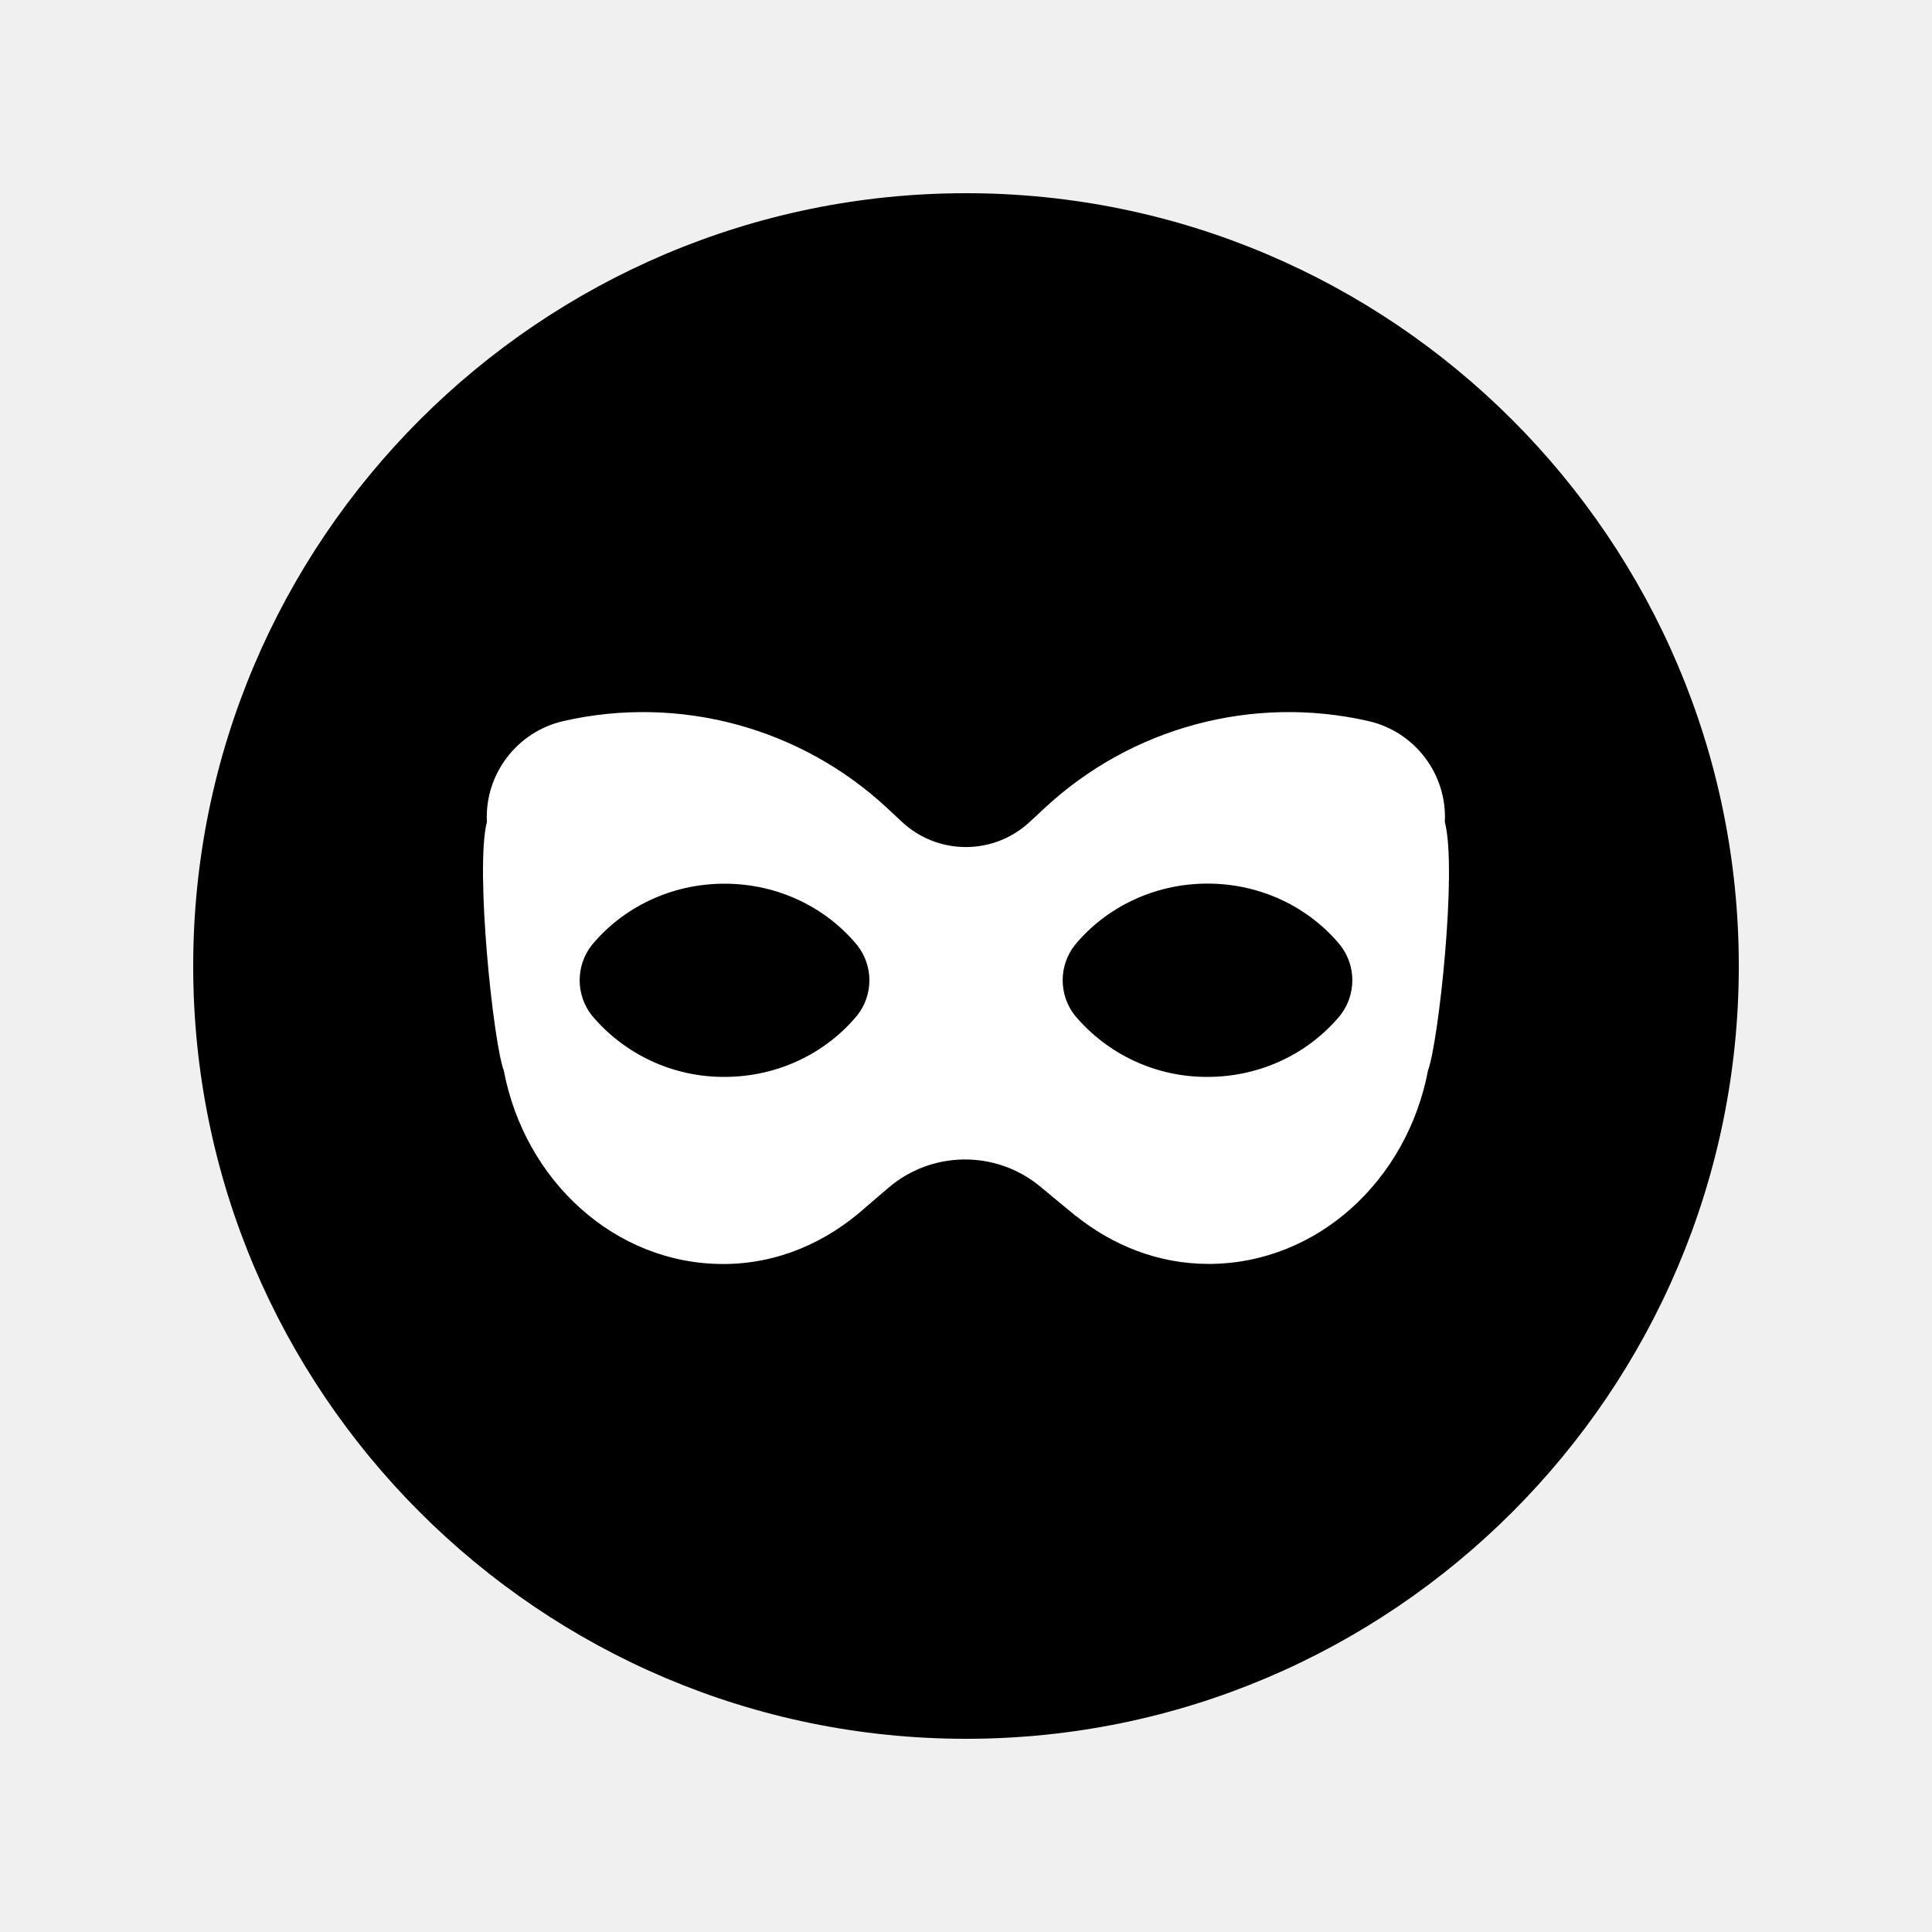
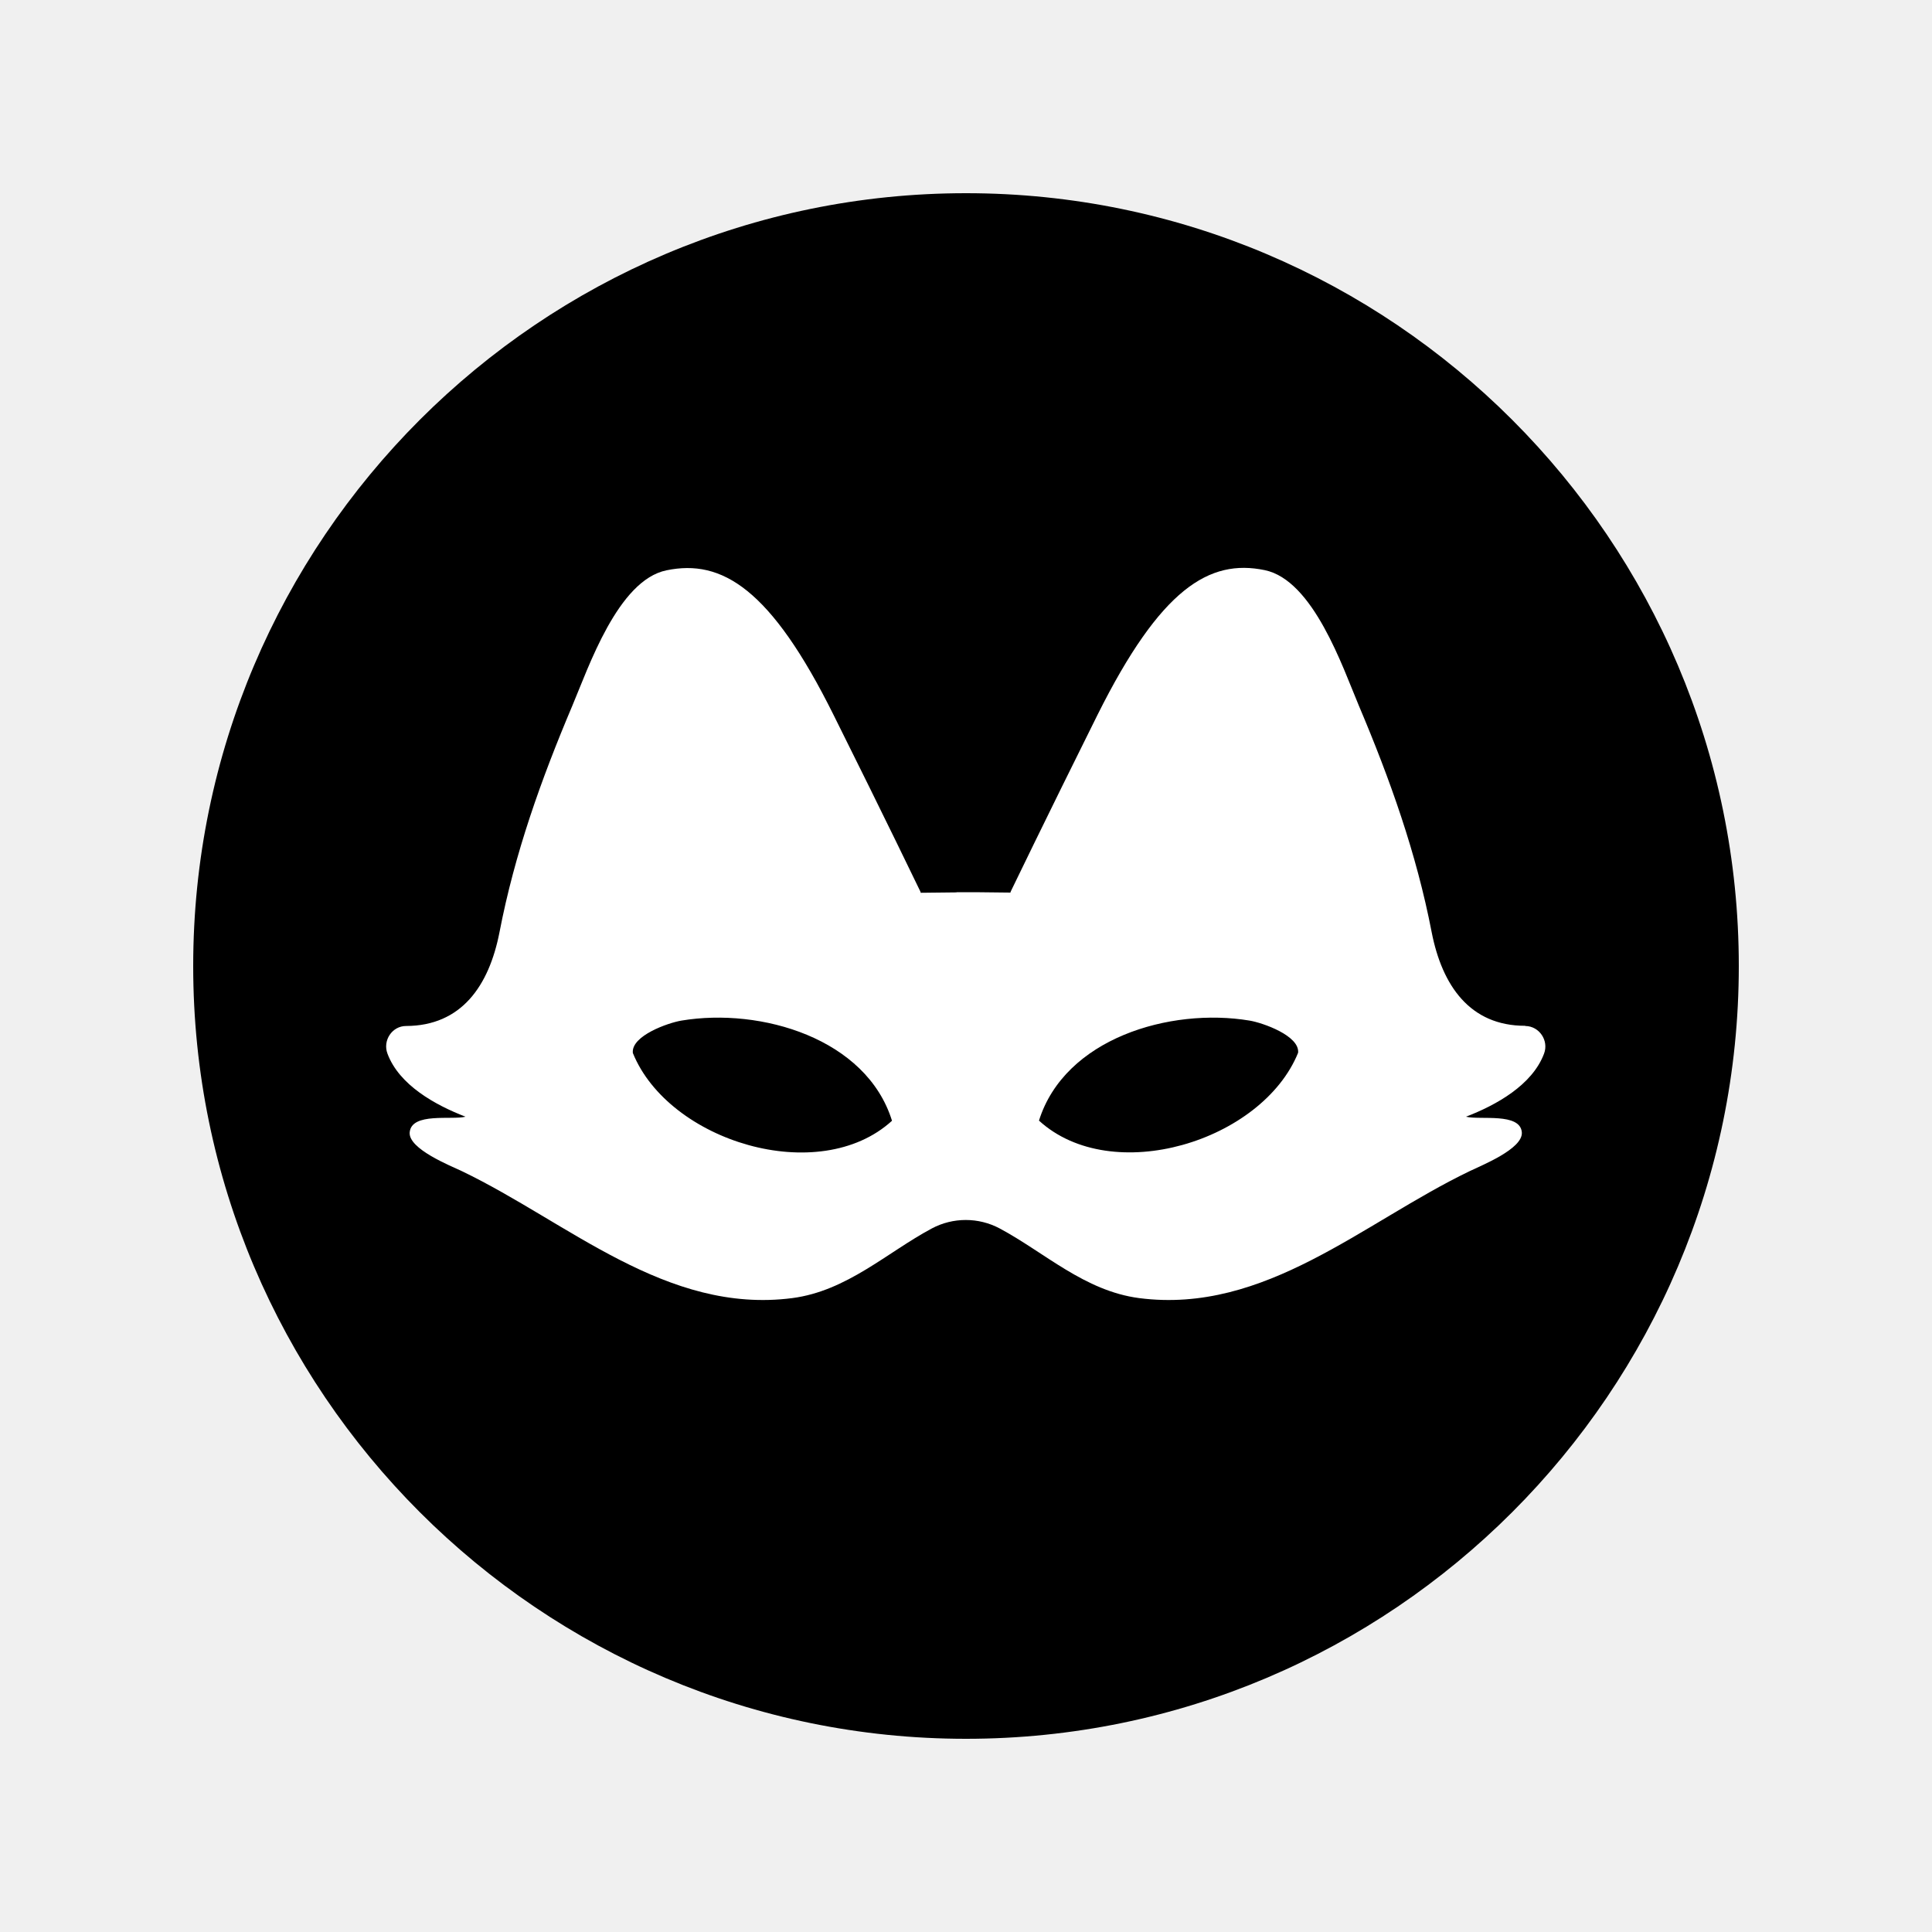
- <svg xmlns="http://www.w3.org/2000/svg" width="20" height="20" fill="none">
-   <path fill="#000" d="M10 18c-4.411 0-8-3.589-8-8s3.589-8 8-8 8 3.589 8 8-3.589 8-8 8" />
-   <path fill="#fff" d="M14.957 8.51a1.02 1.02 0 0 0-.793-1.046 3.71 3.71 0 0 0-3.351.902l-.154.143a.97.97 0 0 1-1.321 0l-.15-.14a3.71 3.71 0 0 0-3.354-.905c-.482.11-.817.549-.794 1.043v.003c-.123.488.067 2.287.175 2.571.217 1.144 1.152 2.004 2.272 2.004.56 0 1.066-.223 1.467-.581l.244-.209a1.22 1.22 0 0 1 1.57-.012l.366.303v-.002c.386.31.859.5 1.377.5 1.12 0 2.055-.86 2.272-2.004.107-.283.304-2.075.174-2.57m-6.083 2.001c-.32.387-.816.637-1.374.637a1.78 1.78 0 0 1-1.374-.637.59.59 0 0 1 0-.727c.32-.387.816-.636 1.374-.636s1.054.249 1.374.637a.586.586 0 0 1 0 .726m5 0c-.32.387-.816.637-1.374.637a1.78 1.78 0 0 1-1.374-.637.59.59 0 0 1 0-.727c.32-.387.816-.637 1.374-.637s1.054.249 1.374.637a.59.59 0 0 1 0 .727" />
+ <svg xmlns="http://www.w3.org/2000/svg" width="20" height="20" viewBox="0 0 20 20" fill="none">
+   <path d="M10 18C5.589 18 2 14.411 2 10C2 5.589 5.589 2 10 2C14.411 2 18 5.589 18 10C18 14.411 14.411 18 10 18Z" fill="black" />
+   <path d="M15.788 10.619C15.219 10.619 14.929 10.207 14.82 9.647C14.663 8.835 14.39 8.068 14.066 7.303C13.9 6.909 13.595 6.005 13.092 5.902C12.519 5.783 12.014 6.092 11.361 7.401C10.824 8.48 10.461 9.233 10.461 9.233V9.24L10.093 9.236C10.093 9.236 10.089 9.236 10.084 9.236C10.084 9.236 10.061 9.236 10.033 9.236C10.025 9.236 10.02 9.236 10.012 9.236C10.007 9.236 10.001 9.236 9.996 9.236C9.99 9.236 9.984 9.236 9.979 9.236C9.971 9.236 9.964 9.236 9.958 9.236C9.93 9.236 9.908 9.236 9.908 9.236L9.898 9.238L9.53 9.242V9.234C9.53 9.234 9.167 8.48 8.63 7.403C7.979 6.092 7.472 5.785 6.899 5.904C6.396 6.007 6.091 6.913 5.925 7.305C5.601 8.07 5.328 8.835 5.171 9.649C5.062 10.209 4.774 10.619 4.204 10.621C4.058 10.621 3.96 10.772 4.011 10.907C4.132 11.233 4.507 11.44 4.819 11.56C4.679 11.597 4.26 11.512 4.241 11.722C4.226 11.894 4.664 12.068 4.782 12.124C5.884 12.654 6.898 13.606 8.201 13.438C8.768 13.364 9.182 12.965 9.646 12.717C9.865 12.6 10.13 12.6 10.349 12.717C10.813 12.965 11.227 13.364 11.793 13.438C13.097 13.606 14.111 12.654 15.213 12.124C15.331 12.066 15.767 11.894 15.754 11.722C15.737 11.514 15.318 11.597 15.176 11.56C15.488 11.44 15.862 11.233 15.984 10.907C16.035 10.772 15.935 10.623 15.791 10.621L15.788 10.619ZM6.551 10.898C6.535 10.722 6.916 10.588 7.055 10.565C7.878 10.428 8.969 10.75 9.234 11.602C8.478 12.292 6.922 11.817 6.551 10.9V10.898ZM10.755 11.602C11.021 10.75 12.111 10.428 12.935 10.565C13.073 10.588 13.455 10.722 13.438 10.898C13.066 11.815 11.511 12.292 10.755 11.6V11.602Z" fill="white" />
</svg>
